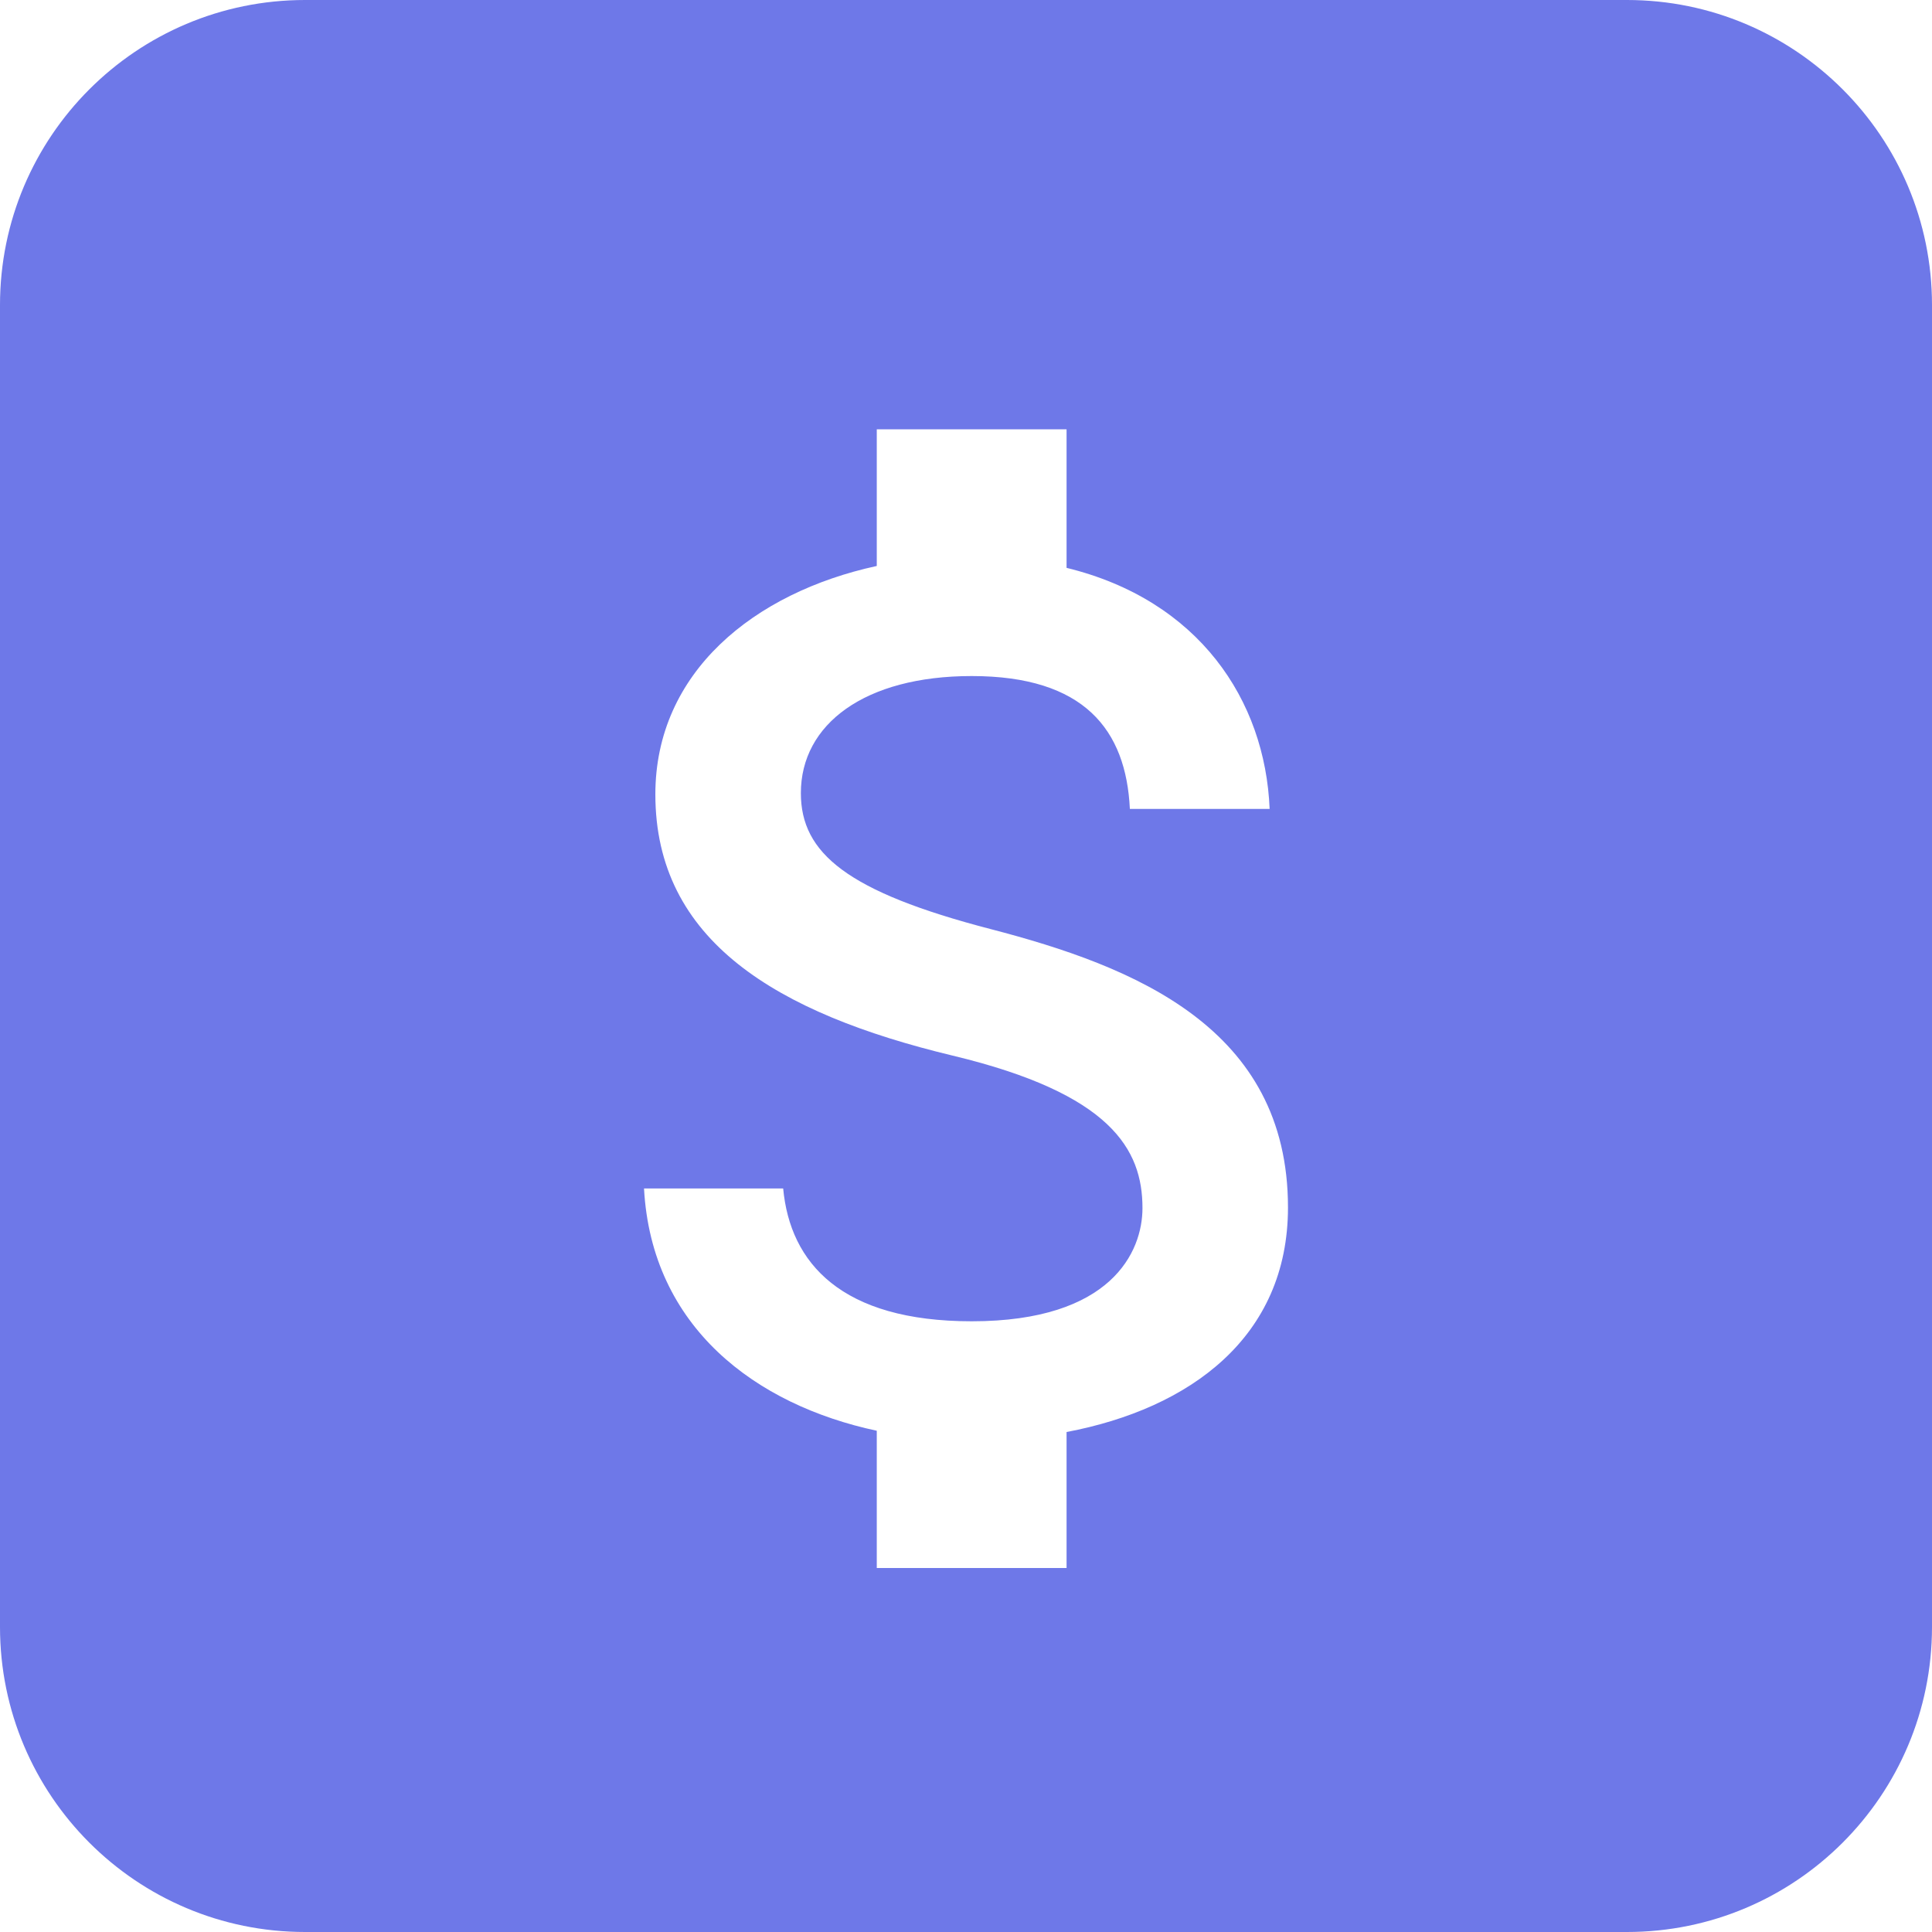
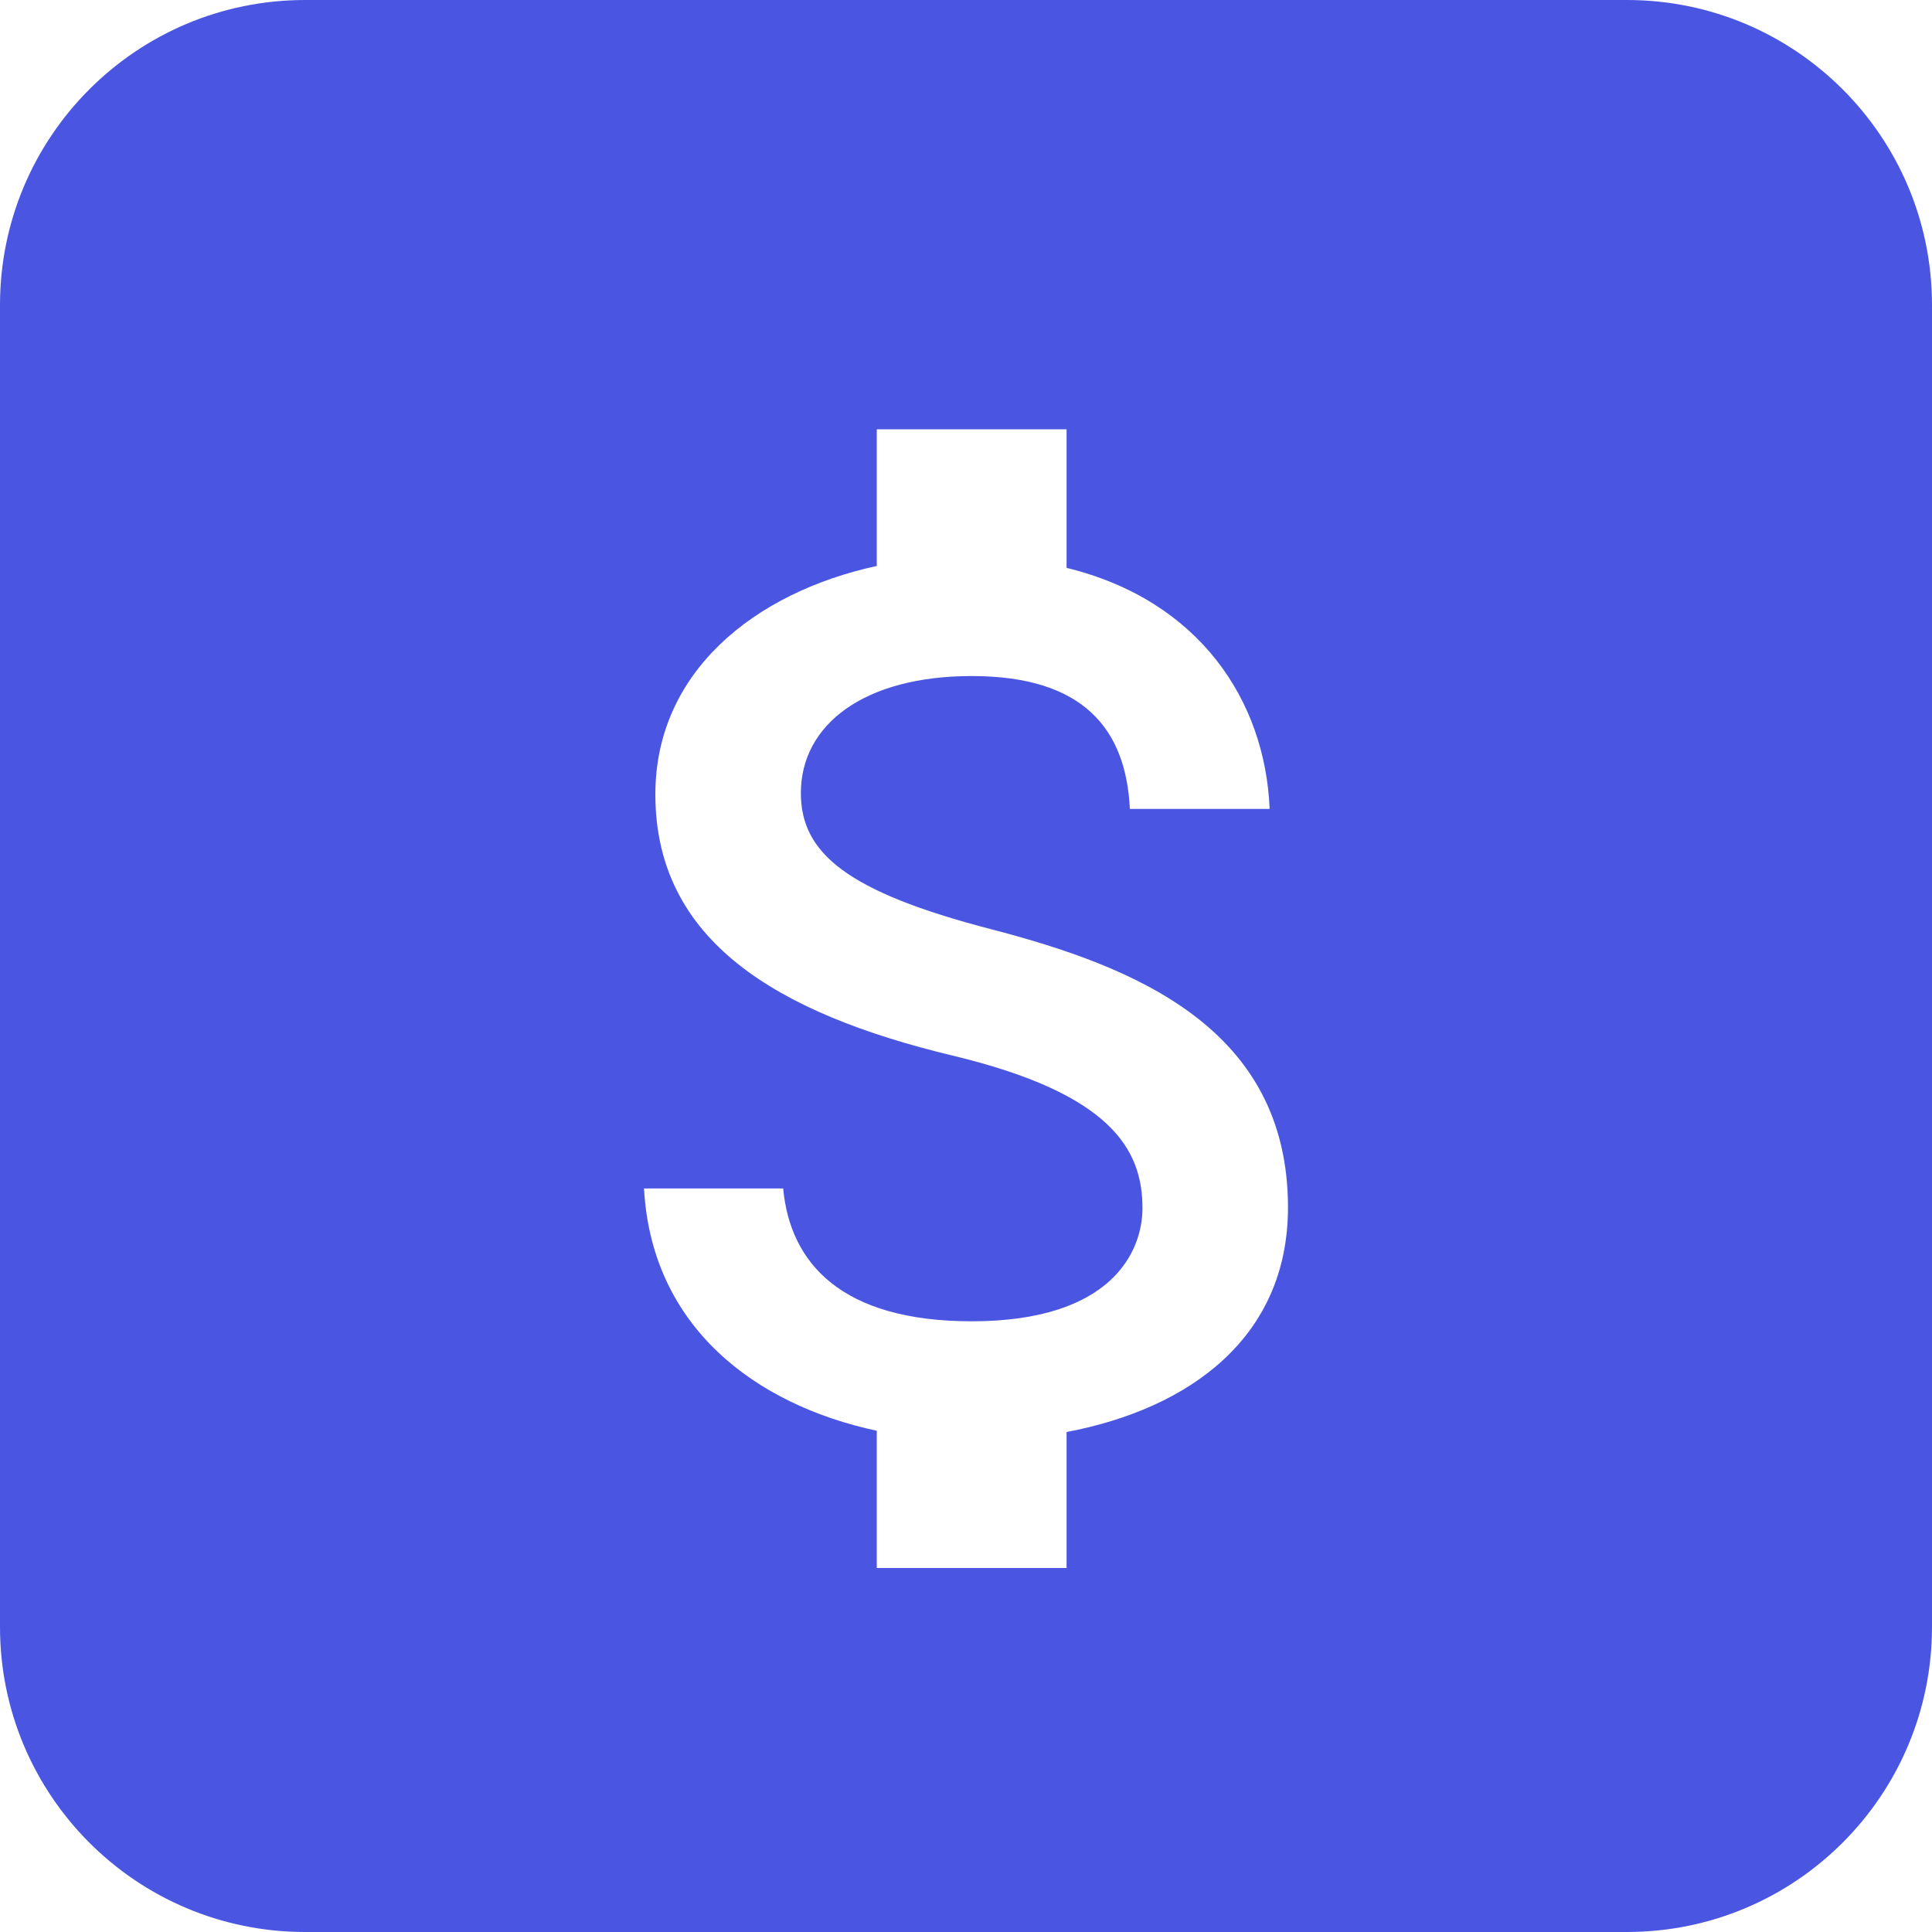
<svg xmlns="http://www.w3.org/2000/svg" width="38" height="38" viewBox="0 0 38 38" fill="none">
-   <path fill-rule="evenodd" clip-rule="evenodd" d="M6 0C2.686 0 0 2.686 0 6V32C0 35.314 2.686 38 6 38H32C35.314 38 38 35.314 38 32V6C38 2.686 35.314 0 32 0H6ZM15.752 15.599C15.752 16.781 16.661 17.54 19.485 18.274C22.31 19.008 25.333 20.215 25.333 23.749C25.333 26.3 23.405 27.706 20.978 28.166V30.841H17.245V28.141C14.857 27.631 12.816 26.101 12.667 23.376H15.404C15.541 24.844 16.549 25.988 19.112 25.988C21.862 25.988 22.471 24.62 22.471 23.761C22.471 22.604 21.849 21.509 18.739 20.763C15.267 19.929 12.89 18.498 12.89 15.624C12.89 13.222 14.832 11.655 17.245 11.132V8.444H20.978V11.169C23.579 11.804 24.885 13.77 24.972 15.91H22.223C22.148 14.355 21.327 13.297 19.112 13.297C17.009 13.297 15.752 14.243 15.752 15.599Z" fill="#6E78E8" />
+   <path fill-rule="evenodd" clip-rule="evenodd" d="M6 0C2.686 0 0 2.686 0 6V32C0 35.314 2.686 38 6 38H32C35.314 38 38 35.314 38 32V6C38 2.686 35.314 0 32 0H6ZM15.752 15.599C15.752 16.781 16.661 17.54 19.485 18.274C22.31 19.008 25.333 20.215 25.333 23.749C25.333 26.3 23.405 27.706 20.978 28.166V30.841H17.245V28.141C14.857 27.631 12.816 26.101 12.667 23.376H15.404C15.541 24.844 16.549 25.988 19.112 25.988C21.862 25.988 22.471 24.62 22.471 23.761C22.471 22.604 21.849 21.509 18.739 20.763C15.267 19.929 12.89 18.498 12.89 15.624C12.89 13.222 14.832 11.655 17.245 11.132V8.444H20.978V11.169C23.579 11.804 24.885 13.77 24.972 15.91H22.223C22.148 14.355 21.327 13.297 19.112 13.297C17.009 13.297 15.752 14.243 15.752 15.599Z" fill="#4A56E2" />
</svg>
